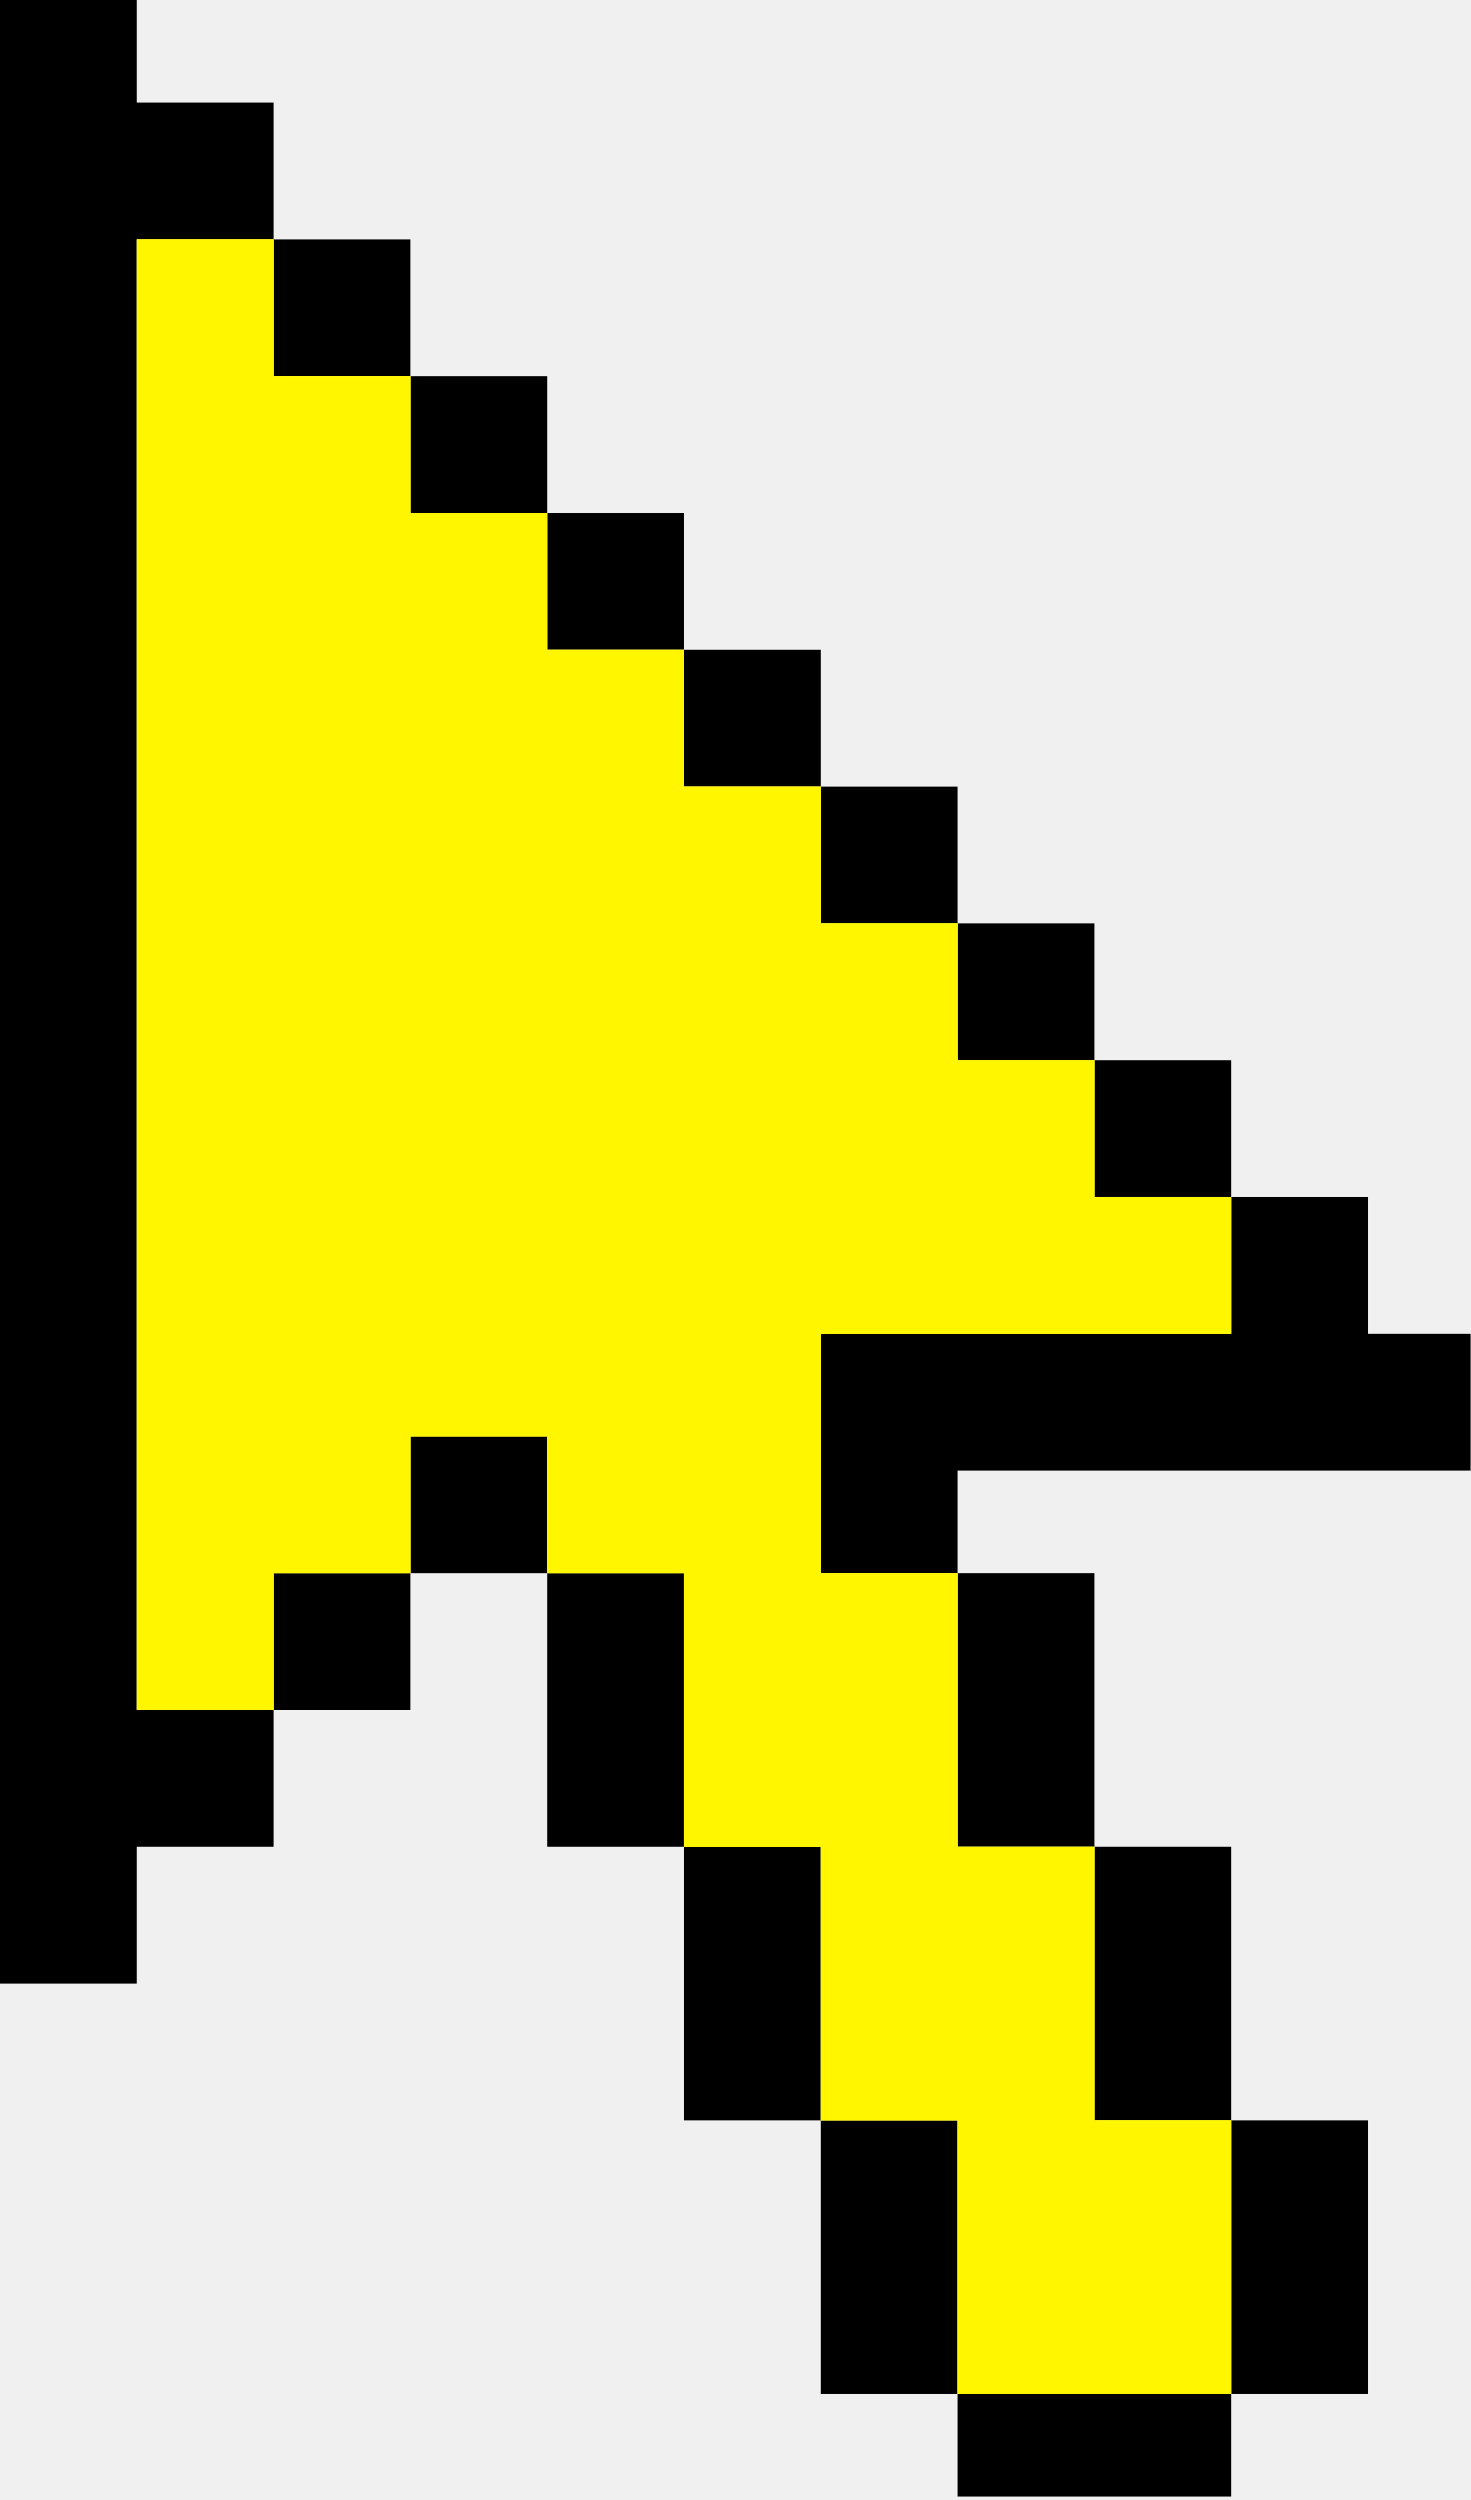
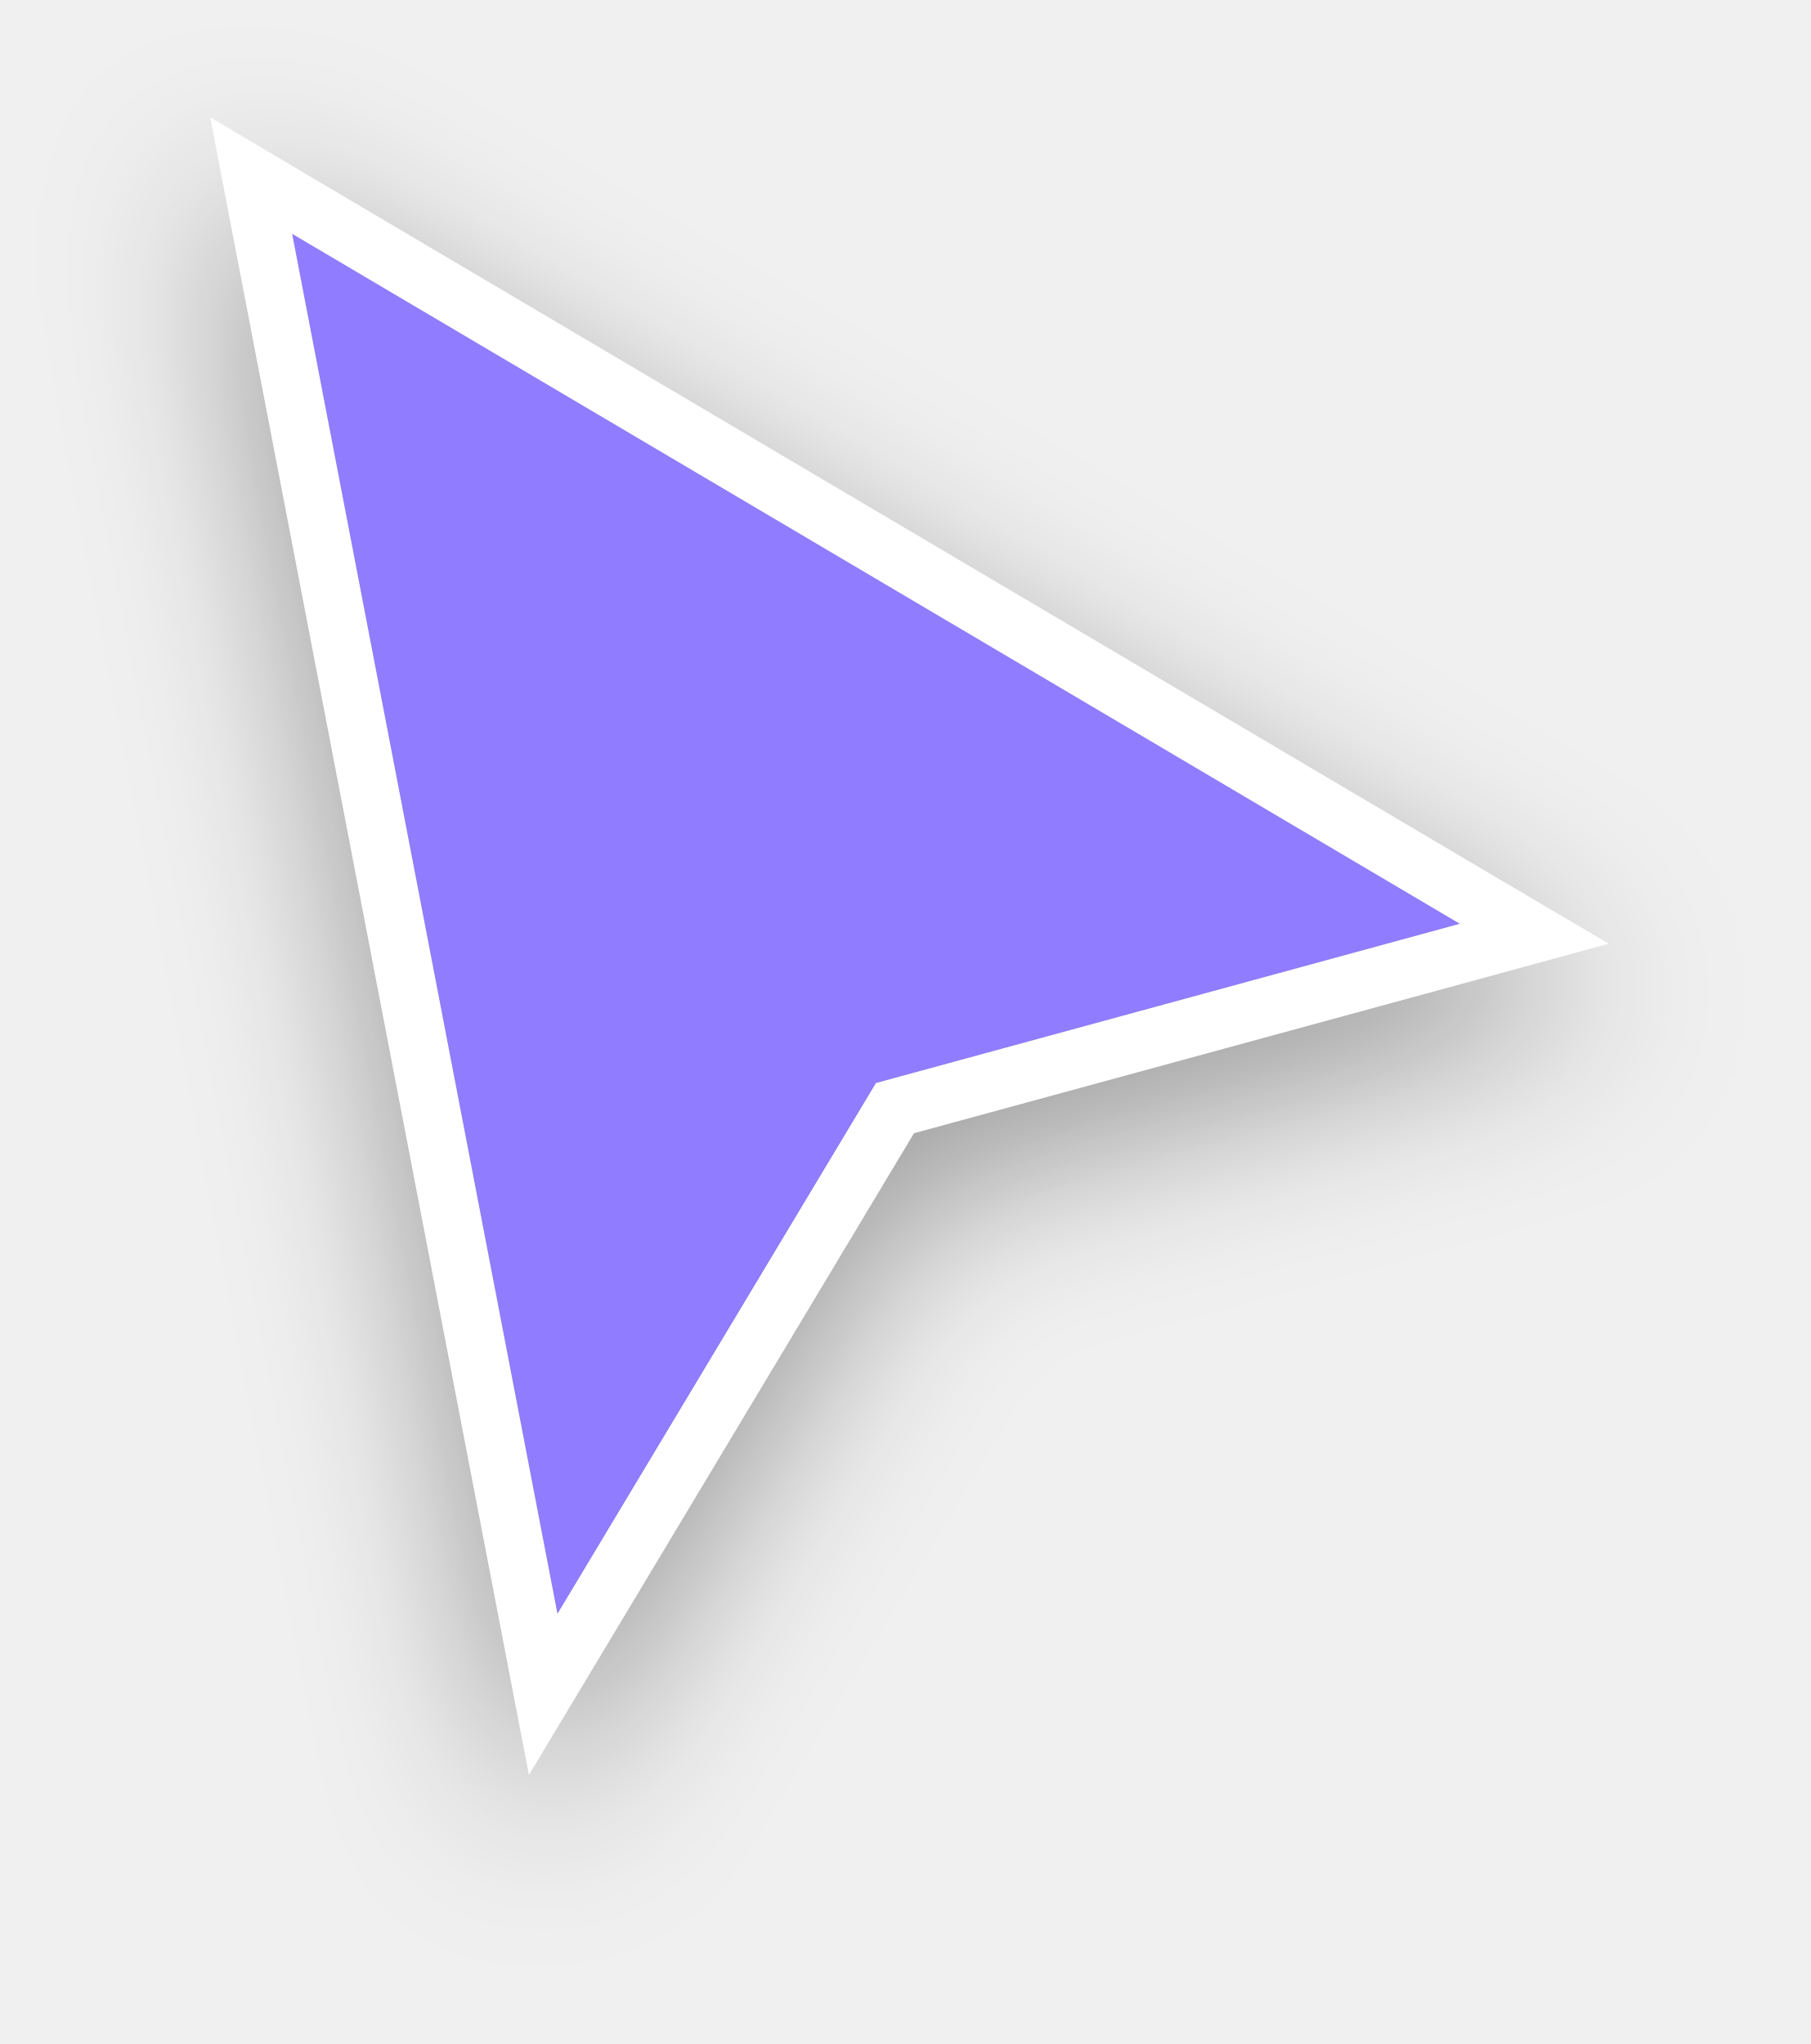
- <svg xmlns="http://www.w3.org/2000/svg" width="20" height="34" viewBox="0 0 20 34" fill="none">
-   <path fill-rule="evenodd" clip-rule="evenodd" d="M1.86 0H0V26.977H1.86V25.116H3.721V23.256H5.581V21.395H7.442V25.116H9.302V28.837H11.163V32.558H13.023V33.953H16.744V32.558H18.605V28.837H16.744V25.116H14.884V21.395H13.023V20H20V18.14H18.605V16.279H16.744V14.419H14.884V12.558H13.023V10.698H11.163V8.837H9.302V6.977H7.442V5.116H5.581V3.256H3.721V1.395H1.86V0ZM3.721 3.256V5.116H5.581V6.977H7.442V8.837H9.302V10.698H11.163V12.558H13.023V14.419H14.884V16.279H16.744V18.14H11.163V21.395H13.023V25.116H14.884V28.837H16.744V32.558H13.023V28.837H11.163V25.116H9.302V21.395H7.442V19.535H5.581V21.395H3.721V23.256H1.86V3.256H3.721Z" fill="black" />
-   <path fill-rule="evenodd" clip-rule="evenodd" d="M3.721 3.256V5.116H5.582V6.977H7.442V8.837H9.302V10.698H11.163V12.558H13.023V14.419H14.884V16.279H16.744V18.14H11.163V21.395H13.023V25.116H14.884V28.837H16.744V32.558H13.023V28.837H11.163V25.116H9.302V21.395H7.442V19.535H5.582V21.395H3.721V23.256H1.861V3.256H3.721Z" fill="#FFF600" />
-   <path d="M3.721 5.116V3.256H1.861V23.256H3.721V21.395H5.582V19.535H7.442V21.395H9.302V25.116H11.163V28.837H13.023V32.558H16.744V28.837H14.884V25.116H13.023V21.395H11.163V18.14H16.744V16.279H14.884V14.419H13.023V12.558H11.163V10.698H9.302V8.837H7.442V6.977H5.582V5.116H3.721Z" fill="#FFF600" />
+ <svg xmlns="http://www.w3.org/2000/svg" width="31" height="35" viewBox="0 0 31 35" fill="none">
+   <g filter="url(#filter0_d_210_6626)">
+     <path d="M9.545 27.636L5 4L25 15.818L15 18.546L9.545 27.636Z" fill="#907CFF" />
+     <path d="M9.054 27.731L9.301 29.015L9.974 27.894L15.325 18.975L25.132 16.301L26.273 15.989L25.254 15.388L5.254 3.57L4.3 3.005L4.509 4.094L9.054 27.731Z" stroke="white" stroke-linecap="square" />
+   </g>
+   <defs>
+     <filter id="filter0_d_210_6626" x="0.599" y="0.011" width="29.946" height="34.383" filterUnits="userSpaceOnUse" color-interpolation-filters="sRGB">
+       <feFlood flood-opacity="0" result="BackgroundImageFix" />
+       <feColorMatrix in="SourceAlpha" type="matrix" values="0 0 0 0 0 0 0 0 0 0 0 0 0 0 0 0 0 0 127 0" result="hardAlpha" />
+       <feOffset dy="1" />
+       <feGaussianBlur stdDeviation="1.5" />
+       <feColorMatrix type="matrix" values="0 0 0 0 0 0 0 0 0 0 0 0 0 0 0 0 0 0 0.35 0" />
+       <feBlend mode="normal" in2="BackgroundImageFix" result="effect1_dropShadow_210_6626" />
+       <feBlend mode="normal" in="SourceGraphic" in2="effect1_dropShadow_210_6626" result="shape" />
+     </filter>
+   </defs>
</svg>
